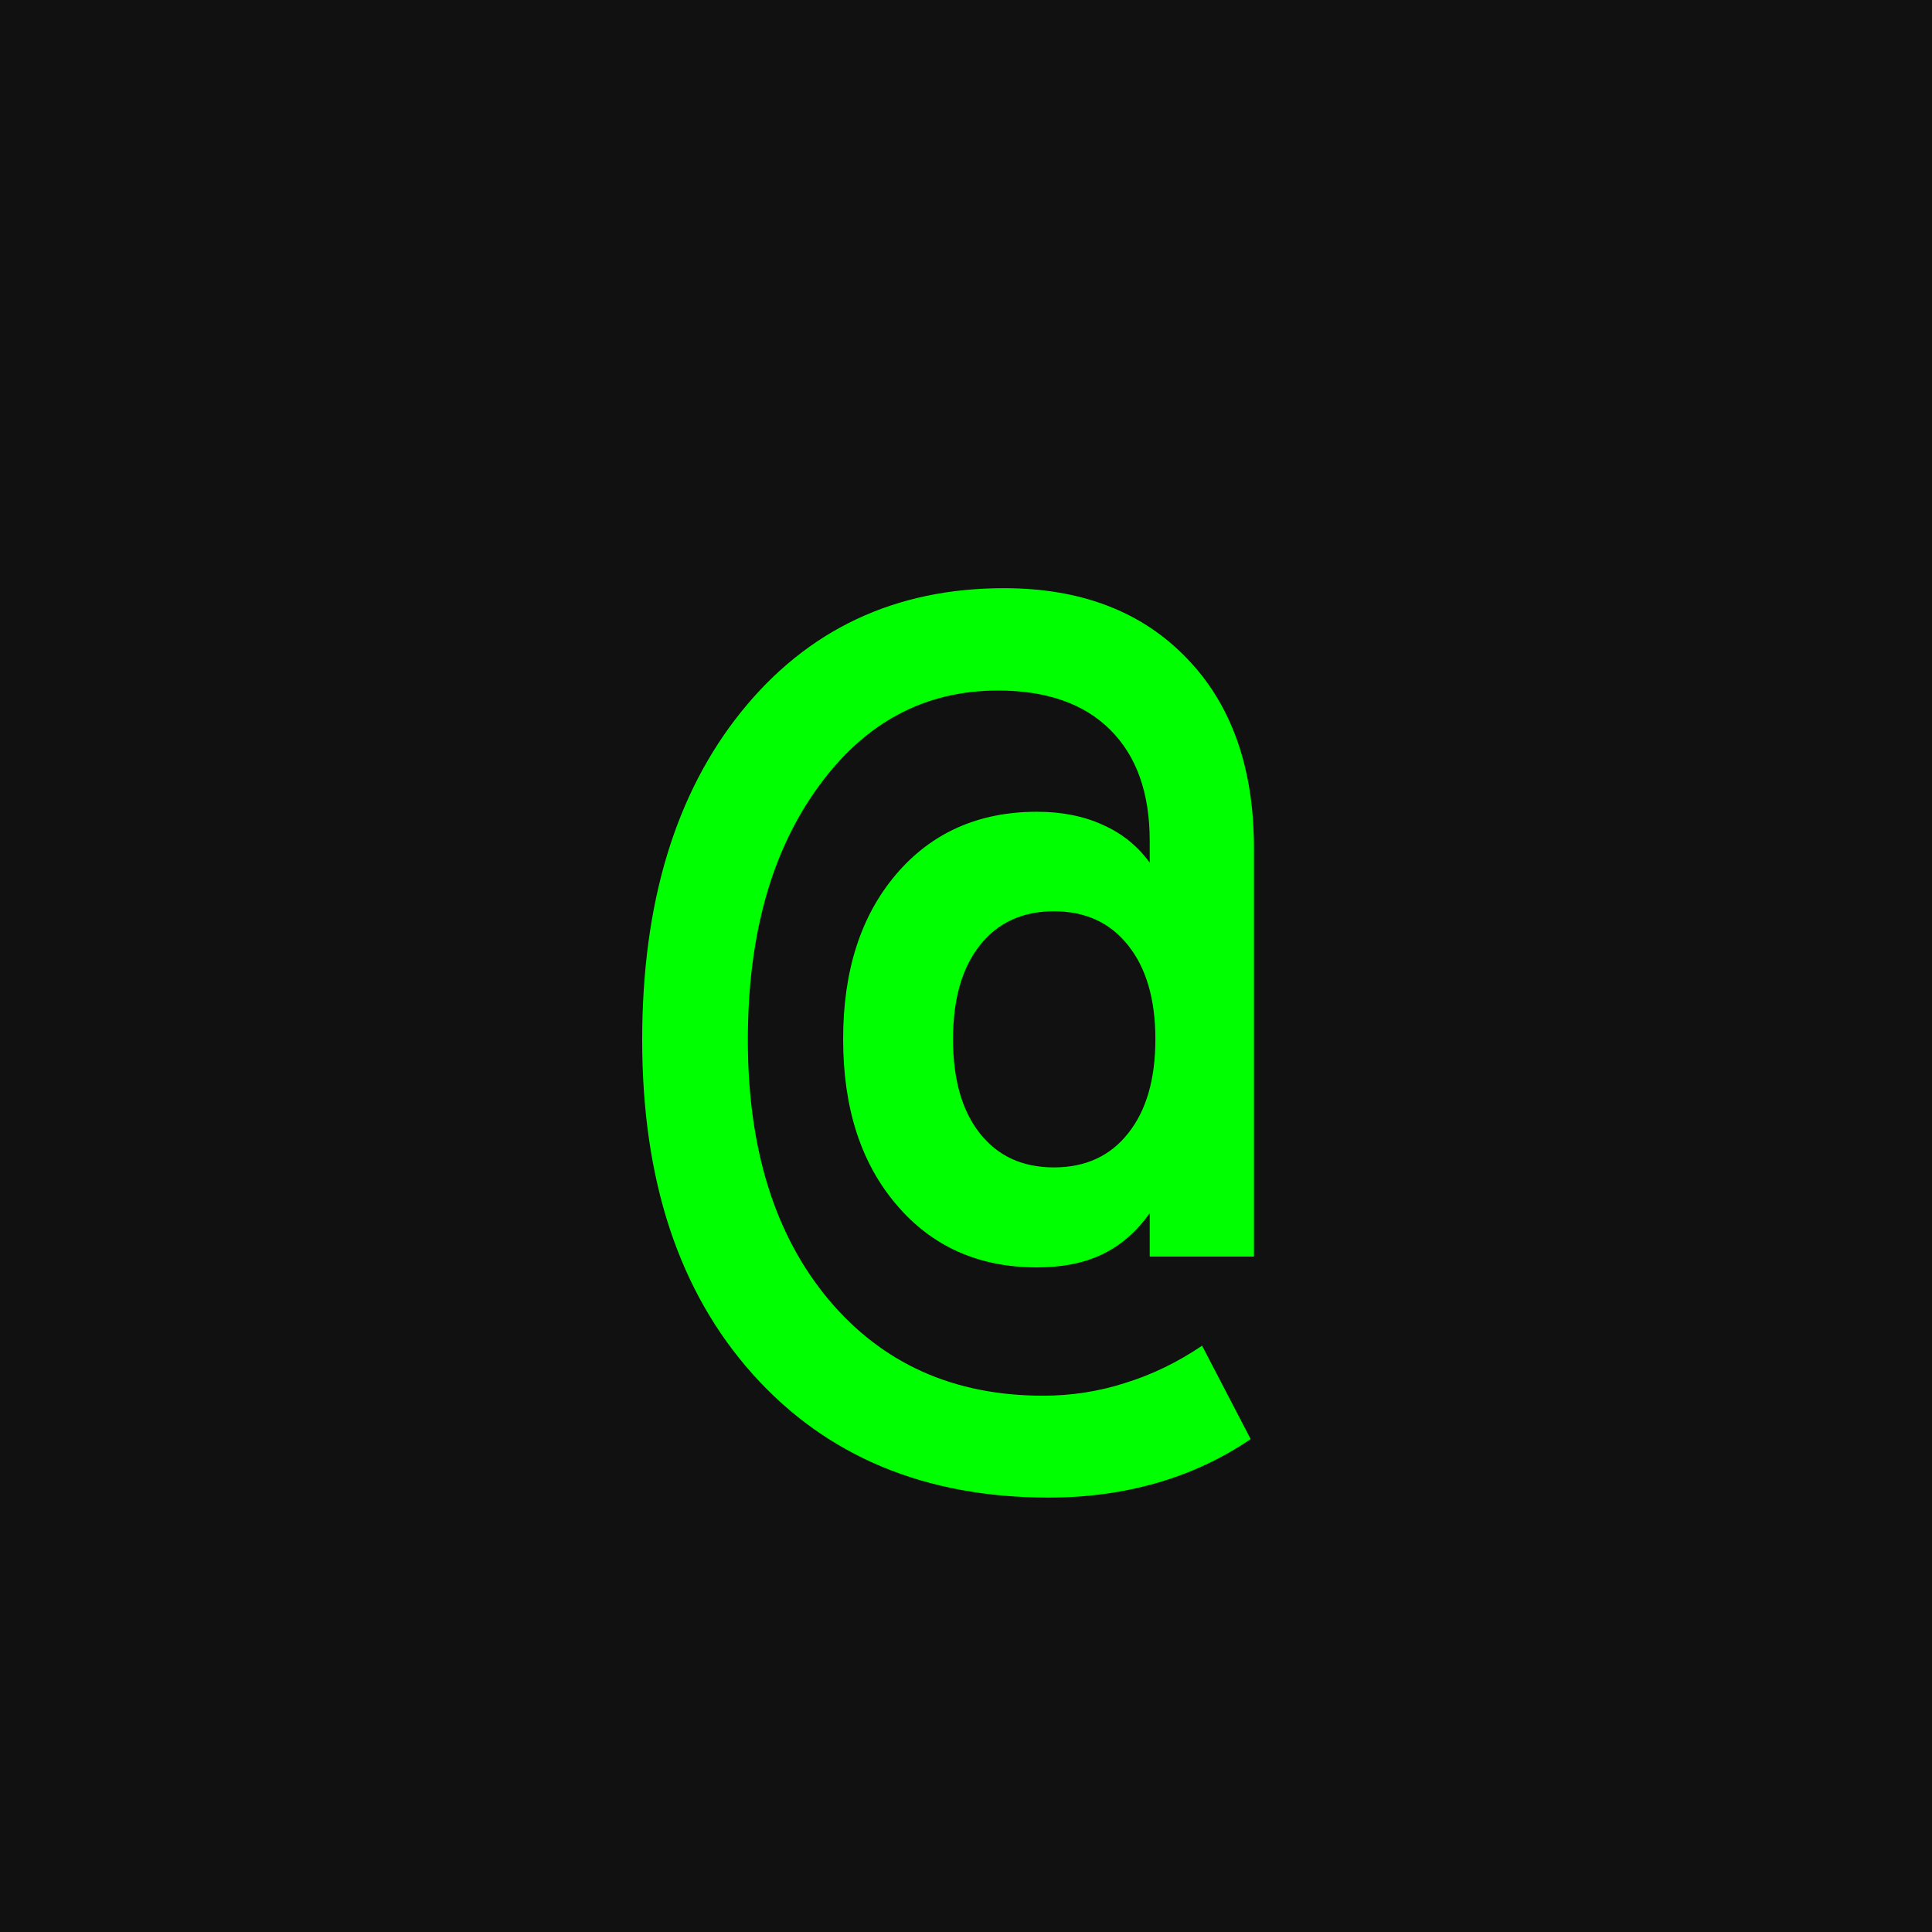
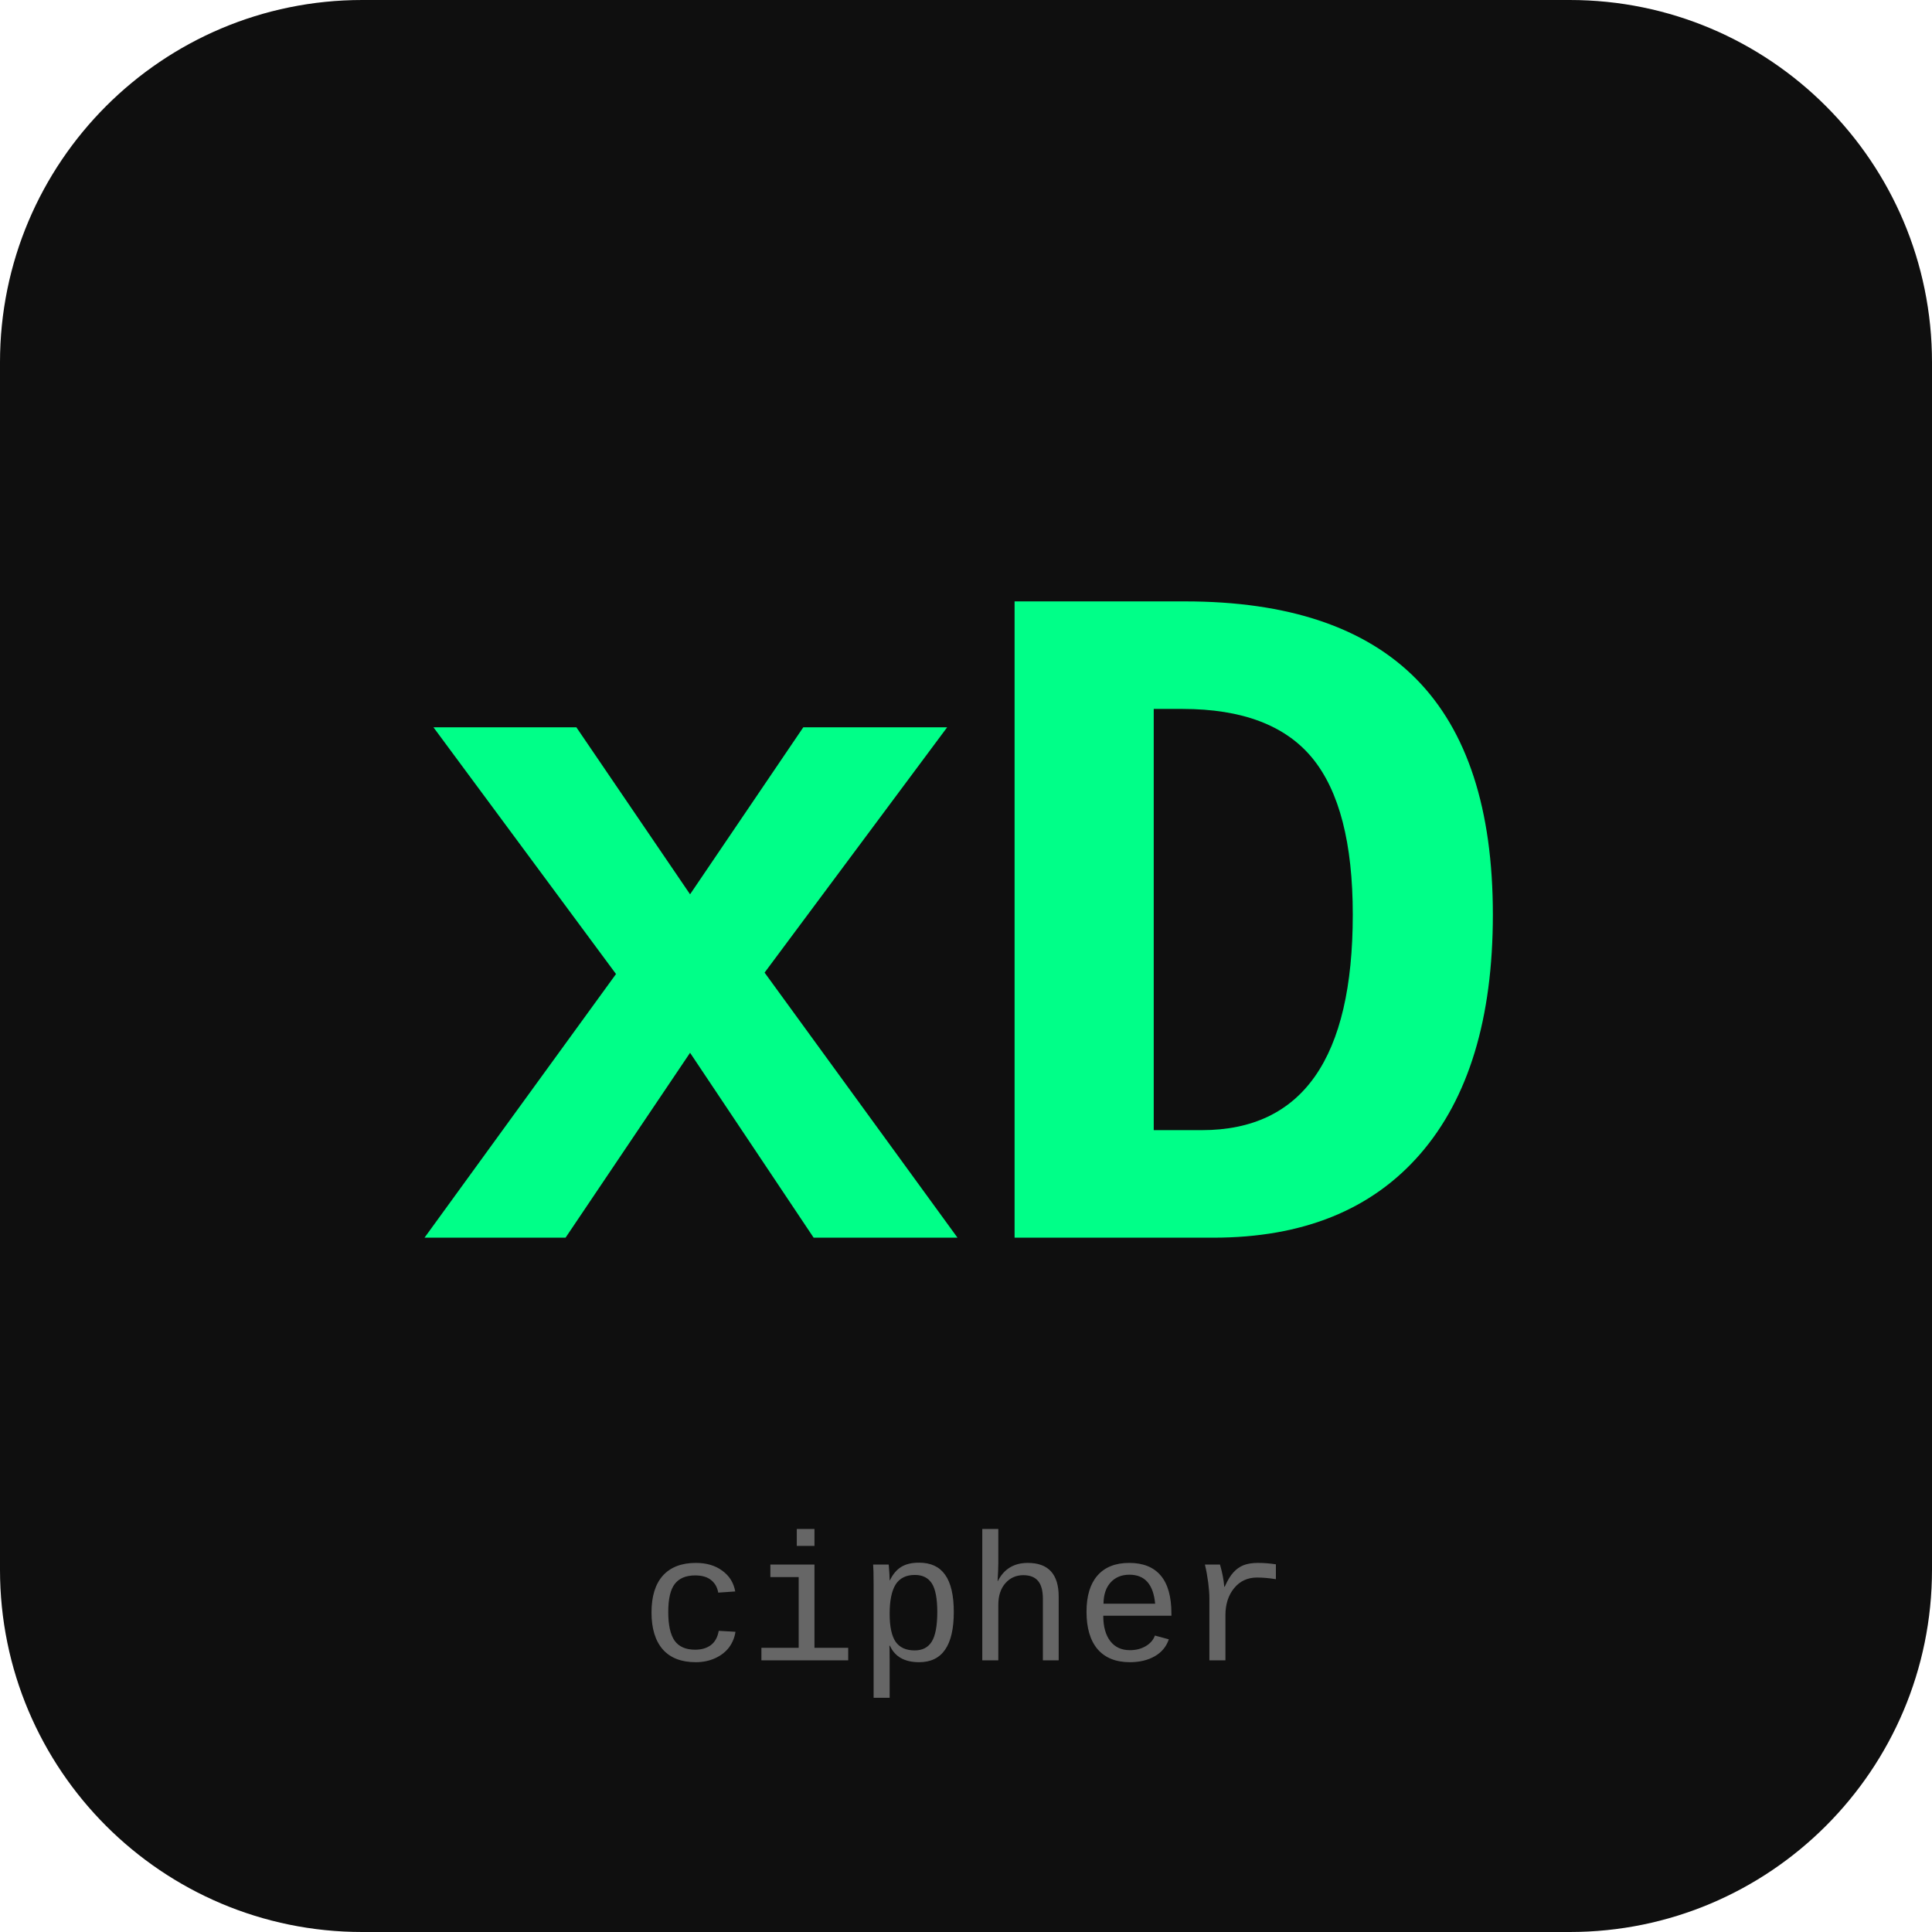
- <svg xmlns="http://www.w3.org/2000/svg" viewBox="0 0 64 64">
-   <rect width="64" height="64" fill="#111" />
-   <text x="32" y="44" font-family="monospace" font-size="36" fill="#0f0" text-anchor="middle" font-weight="bold">@</text>
+ <svg xmlns="http://www.w3.org/2000/svg" viewBox="0 0 128 128">
+   <rect width="128" height="128" rx="24" fill="#0f0f0f" />
+   <text x="64" y="82" font-family="'Courier New',monospace" font-size="64" font-weight="bold" fill="#00ff88" text-anchor="middle" letter-spacing="-2">xD</text>
+   <text x="64" y="110" font-family="'Courier New',monospace" font-size="12" fill="#666" text-anchor="middle">cipher</text>
</svg>
